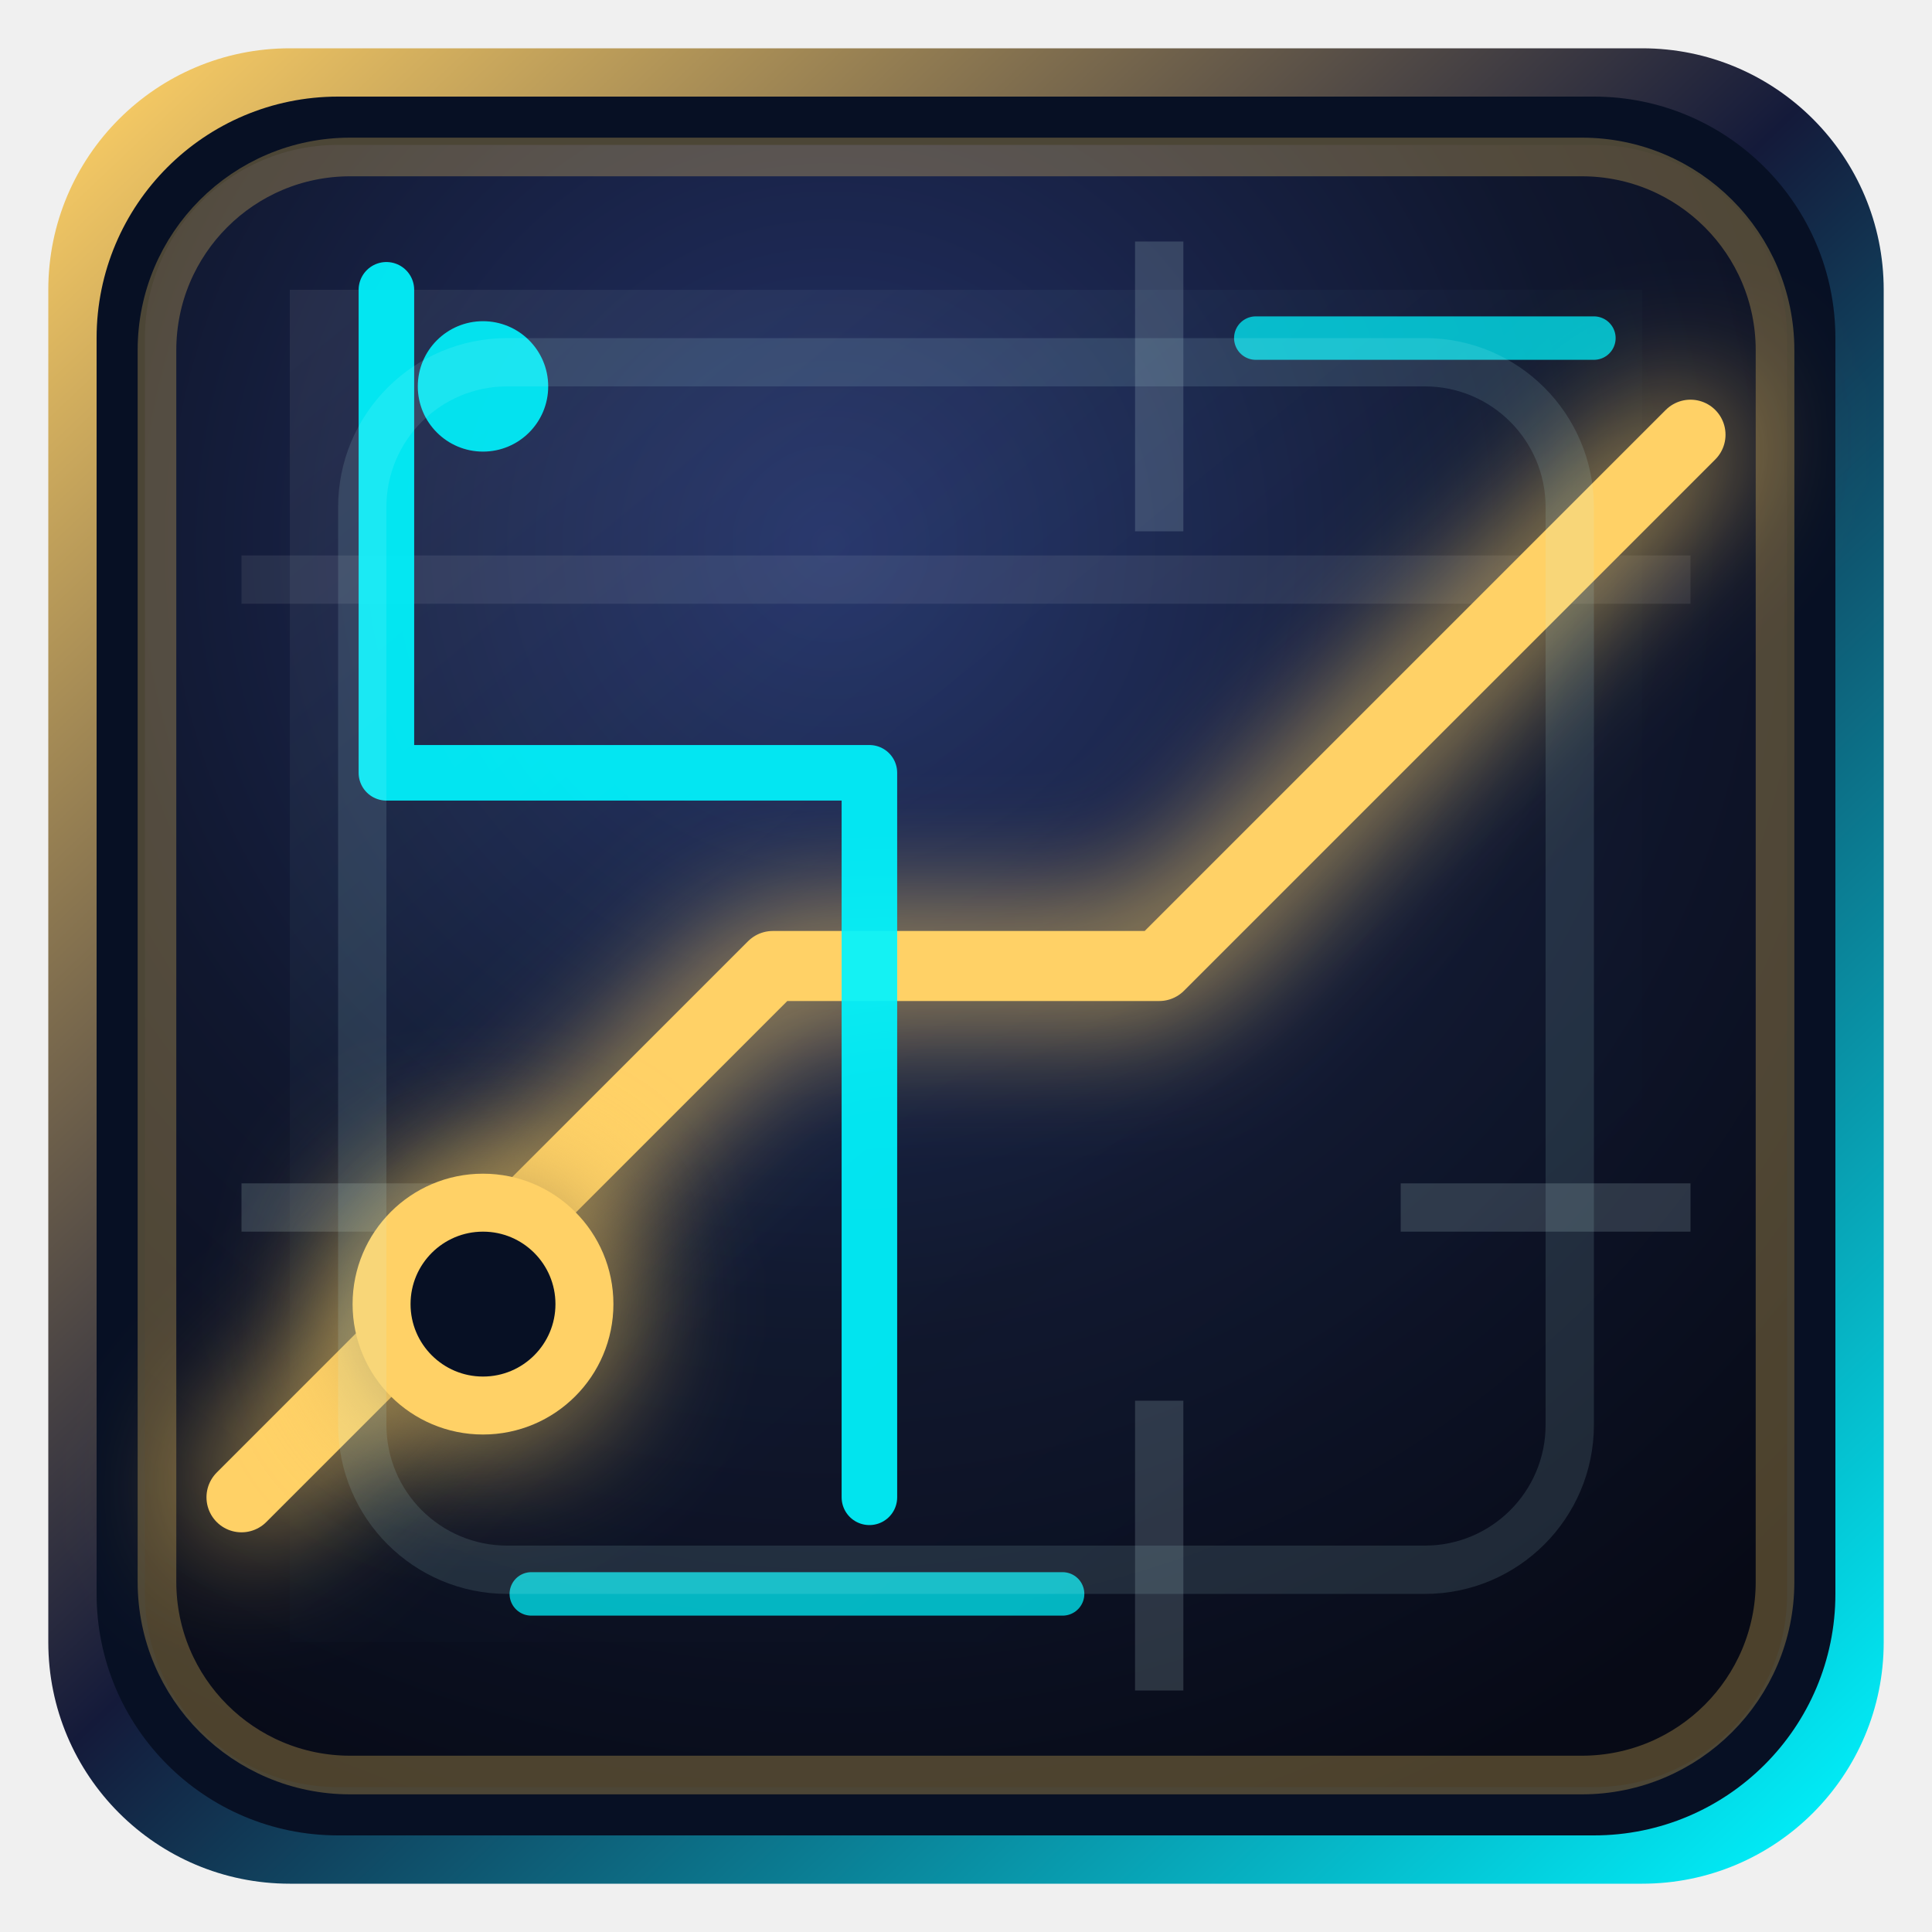
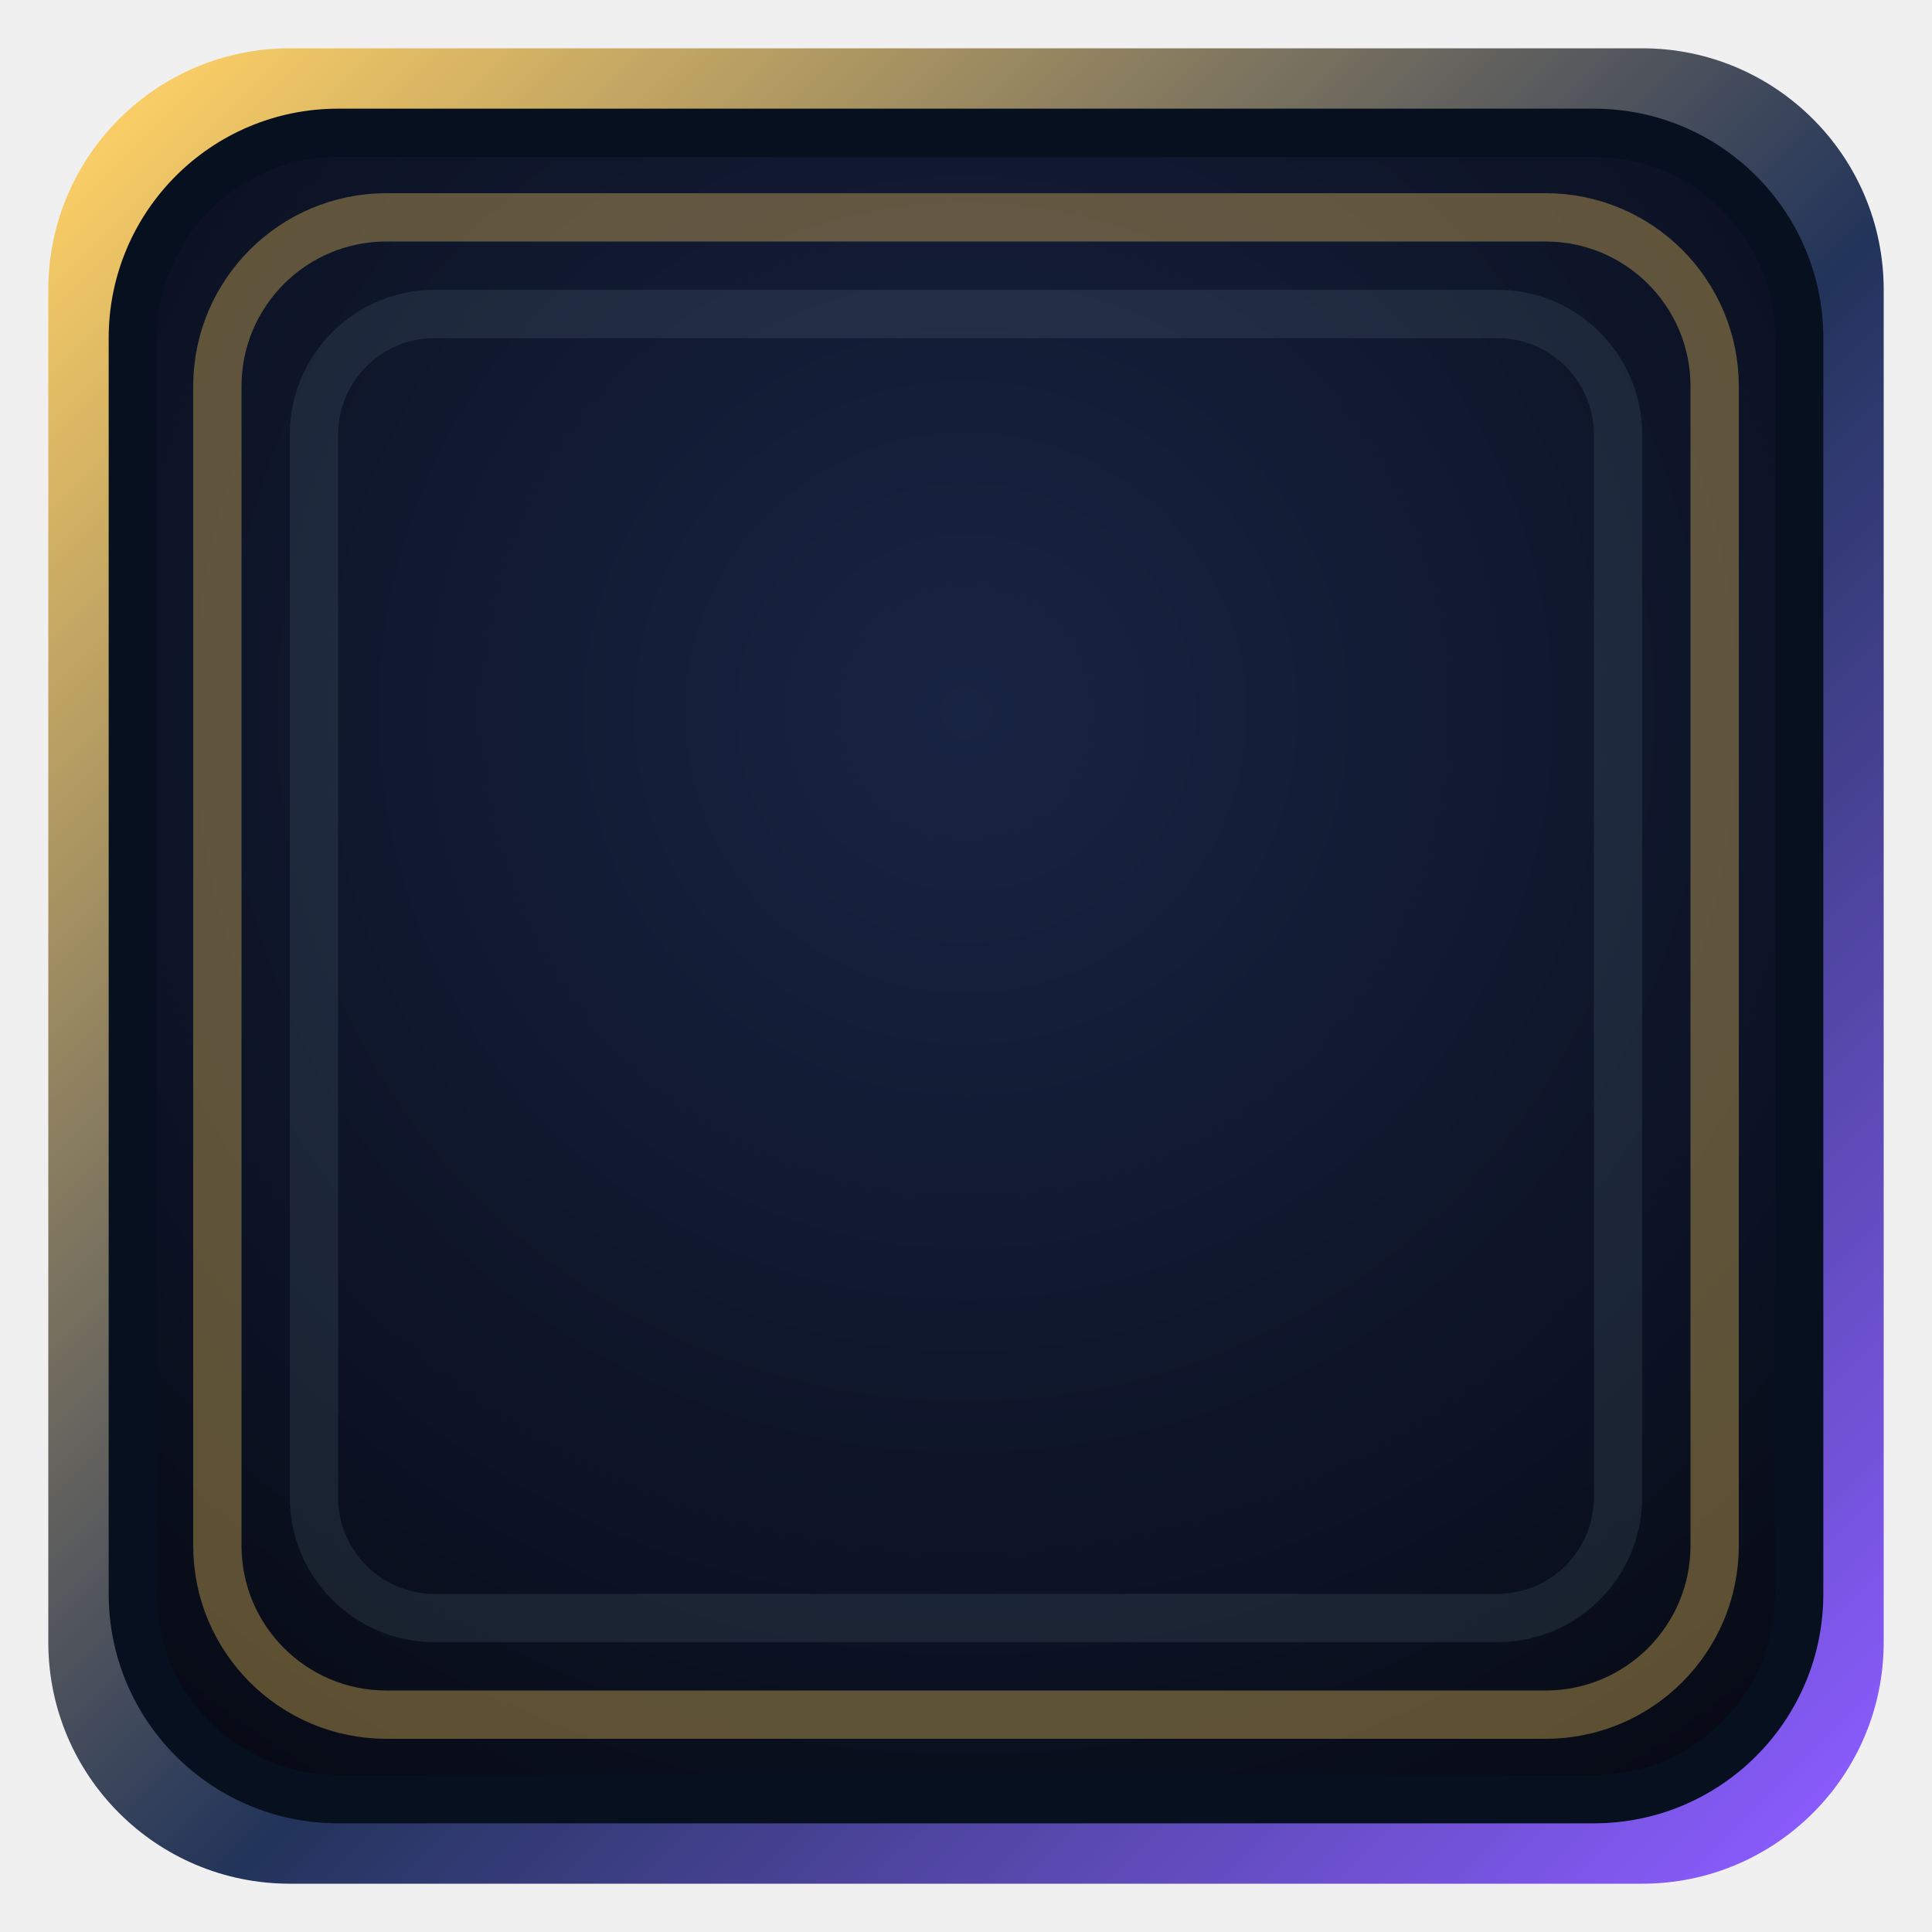
<svg xmlns="http://www.w3.org/2000/svg" width="40" height="40" viewBox="0 0 40 40" fill="none">
  <defs>
-     <linearGradient id="outer" x1="2" y1="1" x2="38" y2="39" gradientUnits="userSpaceOnUse">
+     <linearGradient id="edge" x1="2" y1="2" x2="38" y2="38" gradientUnits="userSpaceOnUse">
      <stop offset="0" stop-color="#FFD166" />
-       <stop offset="0.48" stop-color="#141A3A" />
-       <stop offset="1" stop-color="#00F5FF" />
+       <stop offset="0.55" stop-color="#22345A" />
+       <stop offset="1" stop-color="#8B5CFF" />
    </linearGradient>
-     <radialGradient id="core" cx="0.42" cy="0.25" r="0.82">
-       <stop offset="0" stop-color="#243268" />
-       <stop offset="0.55" stop-color="#10172E" />
-       <stop offset="1" stop-color="#070A16" />
+     <radialGradient id="core" cx="0.5" cy="0.35" r="0.78">
+       <stop offset="0" stop-color="#182443" />
+       <stop offset="0.62" stop-color="#0D1427" />
+       <stop offset="1" stop-color="#070A14" />
    </radialGradient>
-     <linearGradient id="glass" x1="8" y1="6" x2="31" y2="34" gradientUnits="userSpaceOnUse">
-       <stop offset="0" stop-color="#FFFFFF" stop-opacity="0.23" />
-       <stop offset="0.42" stop-color="#8AEFFF" stop-opacity="0.06" />
-       <stop offset="1" stop-color="#000000" stop-opacity="0" />
-     </linearGradient>
-     <filter id="glow" x="-10" y="-10" width="60" height="60" color-interpolation-filters="sRGB">
-       <feGaussianBlur stdDeviation="1.35" result="blur" />
-       <feMerge>
-         <feMergeNode in="blur" />
-         <feMergeNode in="SourceGraphic" />
-       </feMerge>
-     </filter>
  </defs>
-   <rect x="1" y="1" width="38" height="38" rx="5" fill="url(#outer)" />
-   <rect x="2.5" y="2.5" width="35" height="35" rx="4.5" fill="url(#core)" stroke="#071024" stroke-width="1" />
-   <path d="M5 12 H35" stroke="#FFFFFF" stroke-opacity="0.08" stroke-width="1" />
-   <path d="M6 6 H34 V34 H6 Z" fill="url(#glass)" opacity="0.30" />
-   <path d="M5 31 L16 20 L24 20 L35 9" stroke="#FFD166" stroke-width="1.45" stroke-linecap="round" stroke-linejoin="round" filter="url(#glow)" />
-   <path d="M8 6 L8 16 L18 16 L18 31" stroke="#00F5FF" stroke-width="1.15" stroke-linecap="round" stroke-linejoin="round" opacity="0.92" />
-   <path d="M11 33 H22 M26 7 H33" stroke="#00F5FF" stroke-width="0.9" stroke-linecap="round" opacity="0.72" />
-   <path d="M24 5 V11 M24 29 V35 M5 25 H11 M29 25 H35" stroke="#DDFBFF" stroke-opacity="0.16" stroke-width="1" />
-   <circle cx="10" cy="27" r="2.1" fill="#071024" stroke="#FFD166" stroke-width="1.2" filter="url(#glow)" />
-   <circle cx="10" cy="8" r="1.35" fill="#00F5FF" opacity="0.9" />
-   <rect x="7.5" y="7.5" width="25" height="25" rx="3" stroke="#BFFBFF" stroke-opacity="0.12" stroke-width="1" />
-   <rect x="3.25" y="3.25" width="33.5" height="33.5" rx="4" stroke="#FFD166" stroke-opacity="0.28" stroke-width="0.8" />
+   <rect x="1" y="1" width="38" height="38" rx="5" fill="url(#edge)" />
+   <rect x="2.75" y="2.75" width="34.5" height="34.5" rx="4.25" fill="url(#core)" stroke="#06101F" stroke-width="1" />
+   <rect x="4.5" y="4.5" width="31" height="31" rx="3.5" stroke="#FFD166" stroke-opacity="0.34" stroke-width="1" />
+   <rect x="6.5" y="6.5" width="27" height="27" rx="2.5" stroke="#C9FBFF" stroke-opacity="0.08" stroke-width="1" />
</svg>
